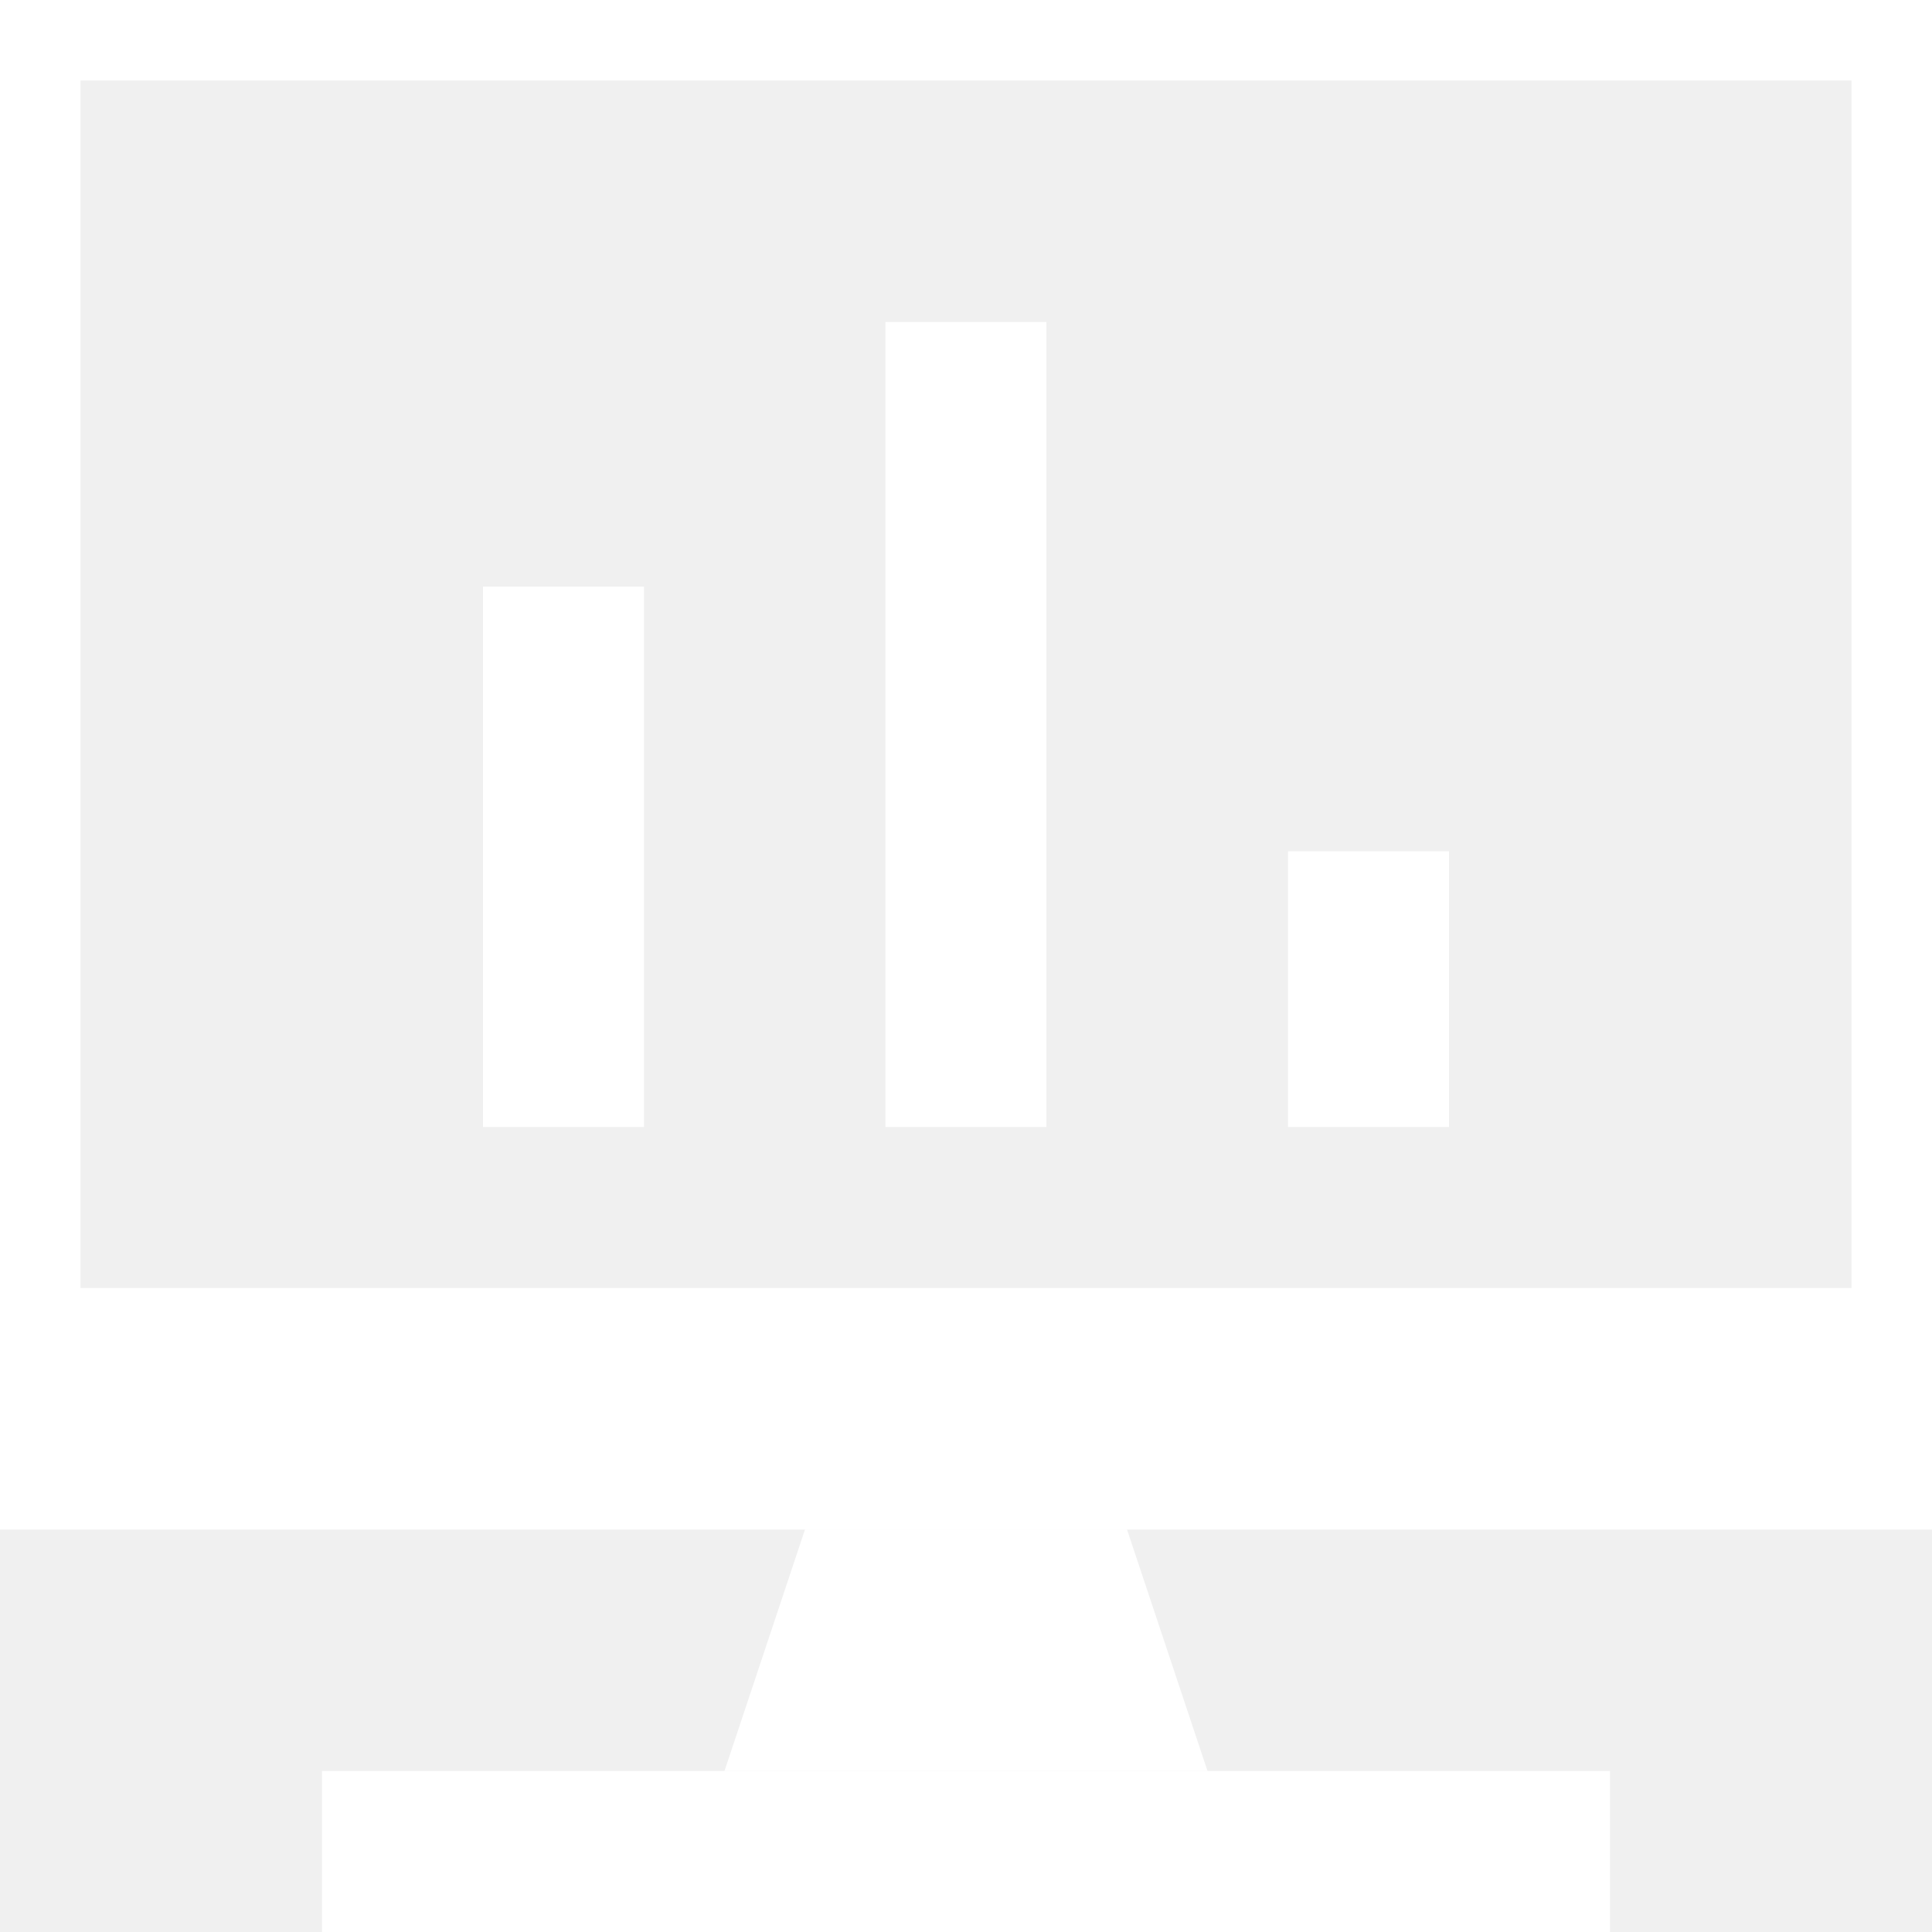
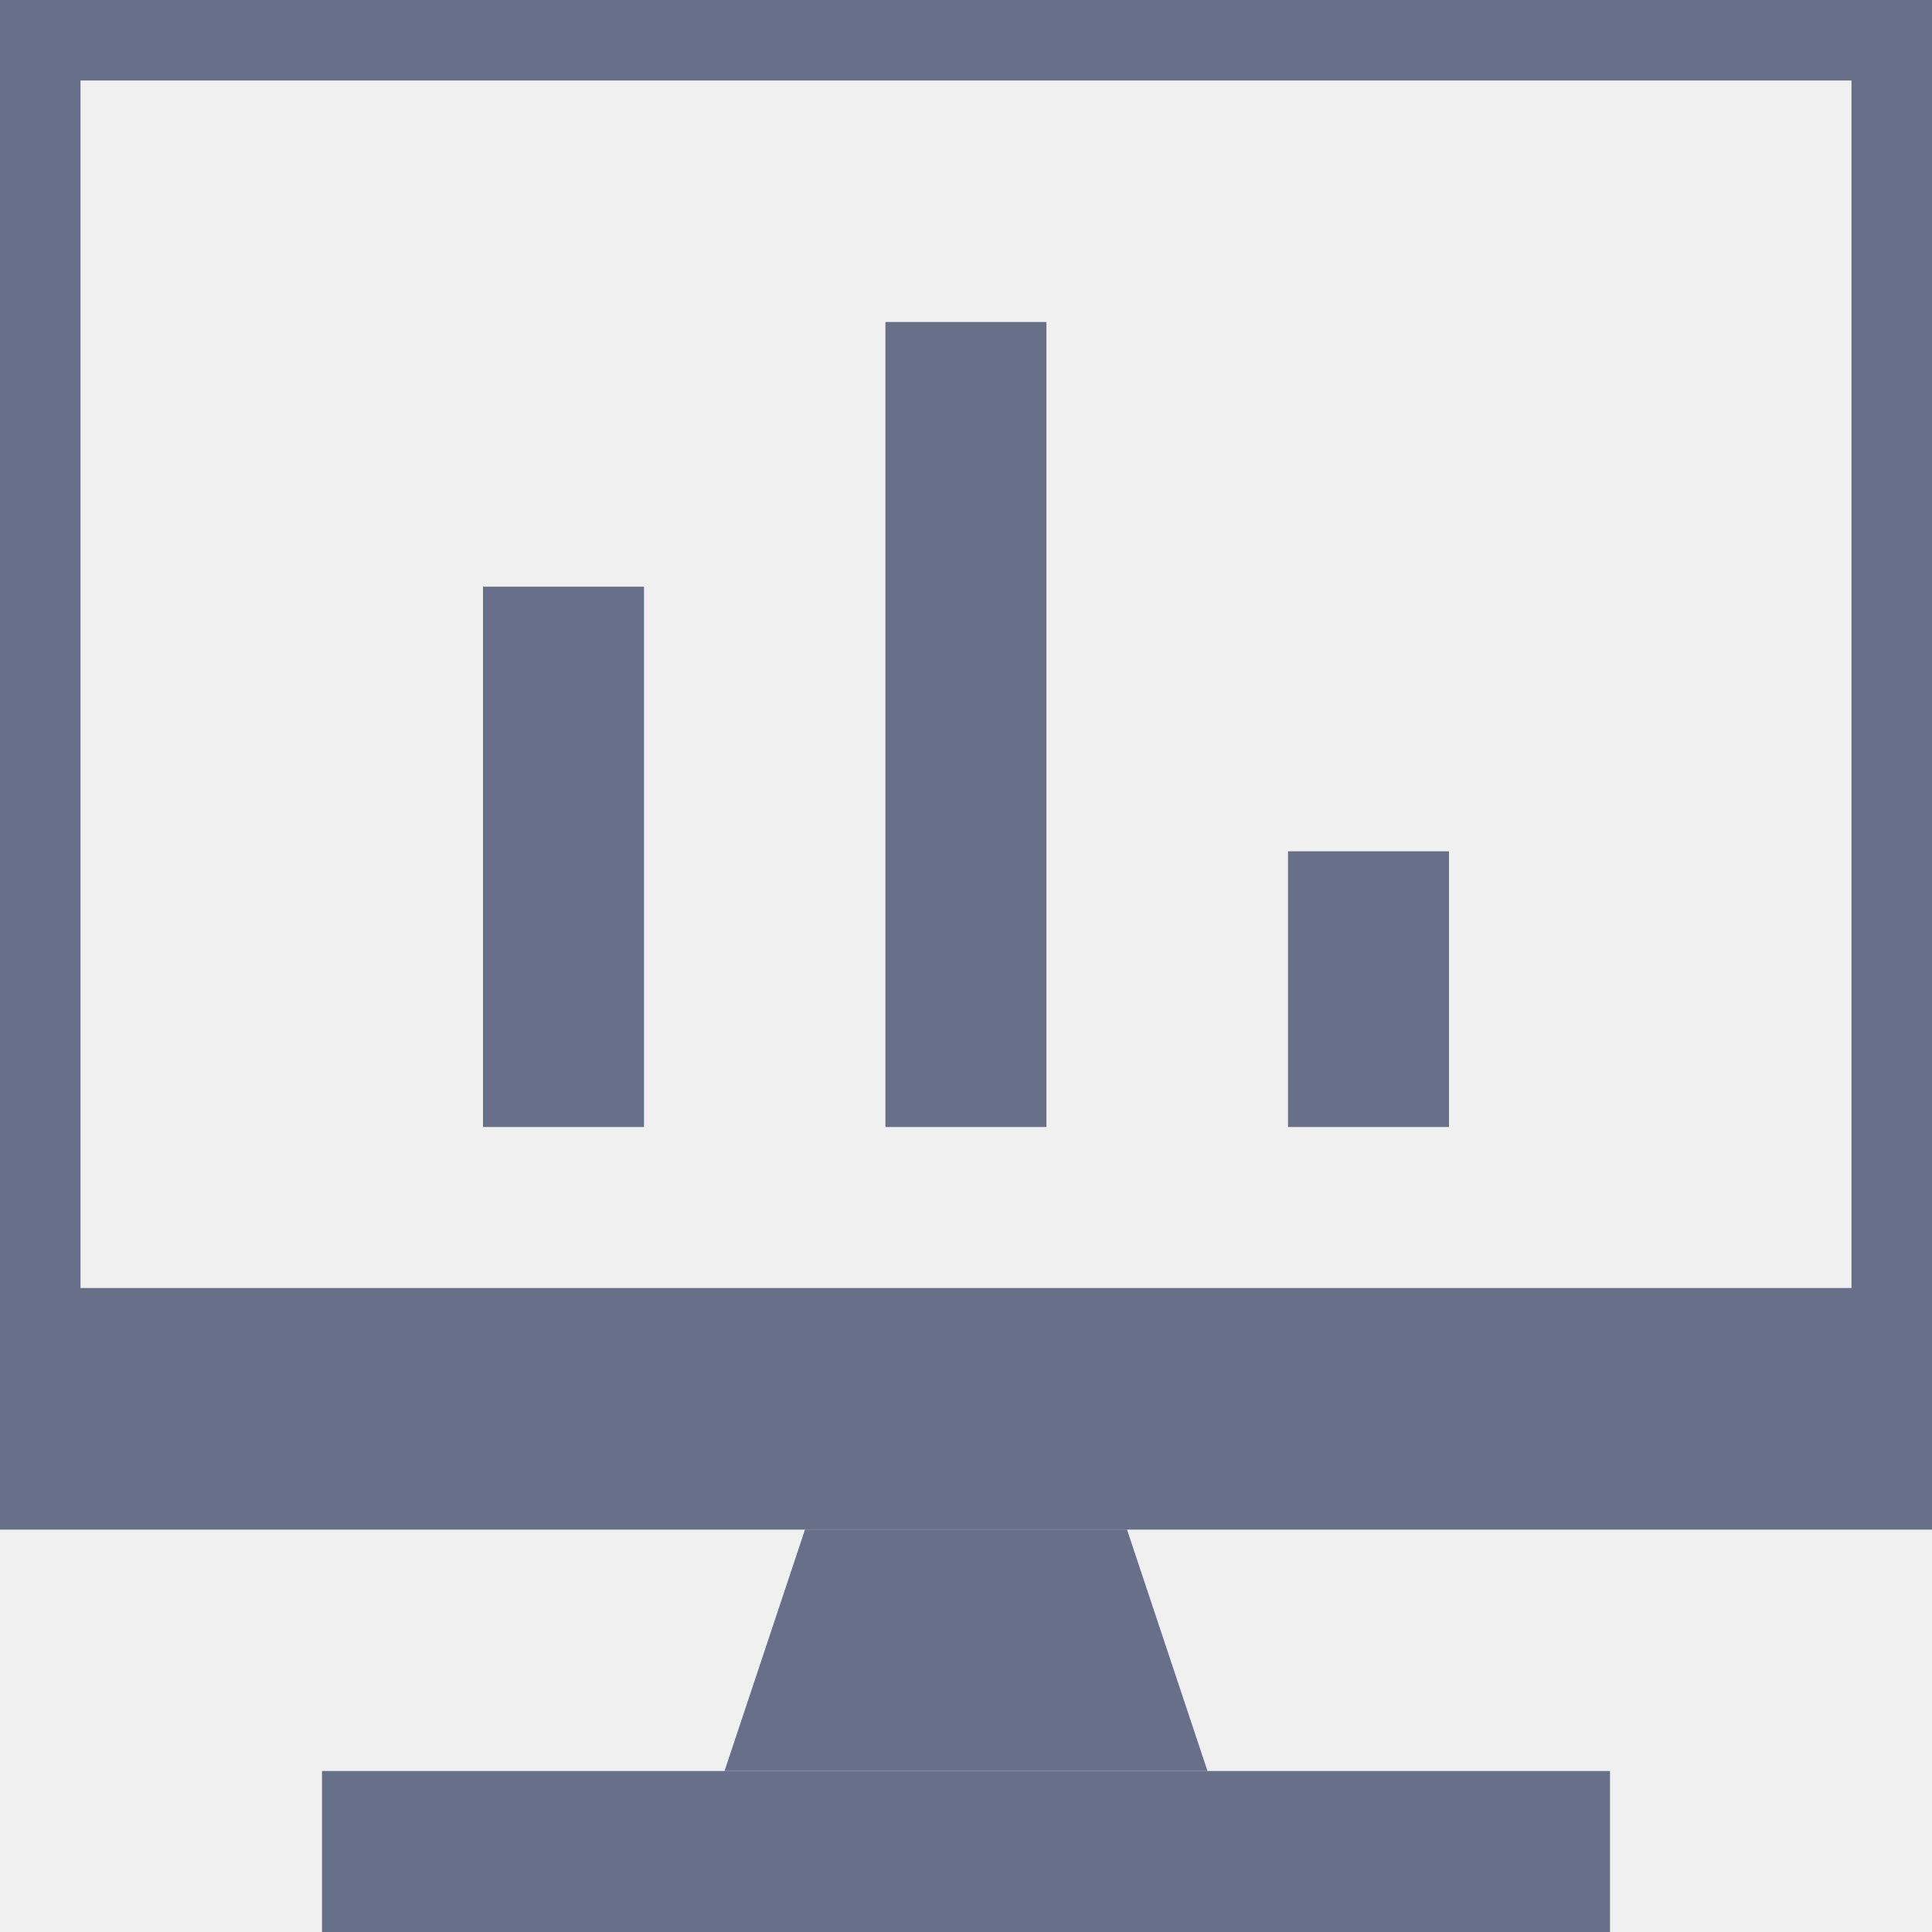
<svg xmlns="http://www.w3.org/2000/svg" width="24" height="24" viewBox="0 0 24 24" fill="none">
-   <path d="M0.5 18.5V0.5H23.5V18.5H12H0.5Z" stroke="white" />
-   <path d="M8 7.288H6V14H8V7.288Z" fill="white" />
-   <path d="M12.999 4H10.999V14H12.999V4Z" fill="white" />
-   <path d="M18 10.575H16V14H18V10.575Z" fill="white" />
-   <rect y="16" width="24" height="3" fill="white" />
-   <rect x="4" y="22" width="16" height="2" fill="white" />
-   <path d="M10 19H14L15 22H9L10 19Z" fill="white" />
+   <path d="M0.5 18.5V0.5H23.5V18.5H12H0.5Z" stroke="#686F89" />
+   <path d="M8 7.288H6V14H8V7.288Z" fill="#686F89" />
+   <path d="M12.999 4H10.999V14H12.999V4Z" fill="#686F89" />
+   <path d="M18 10.575H16V14H18V10.575Z" fill="#686F89" />
+   <rect y="16" width="24" height="3" fill="#686F89" />
+   <rect x="4" y="22" width="16" height="2" fill="#686F89" />
+   <path d="M10 19H14L15 22H9L10 19Z" fill="#686F89" />
</svg>
